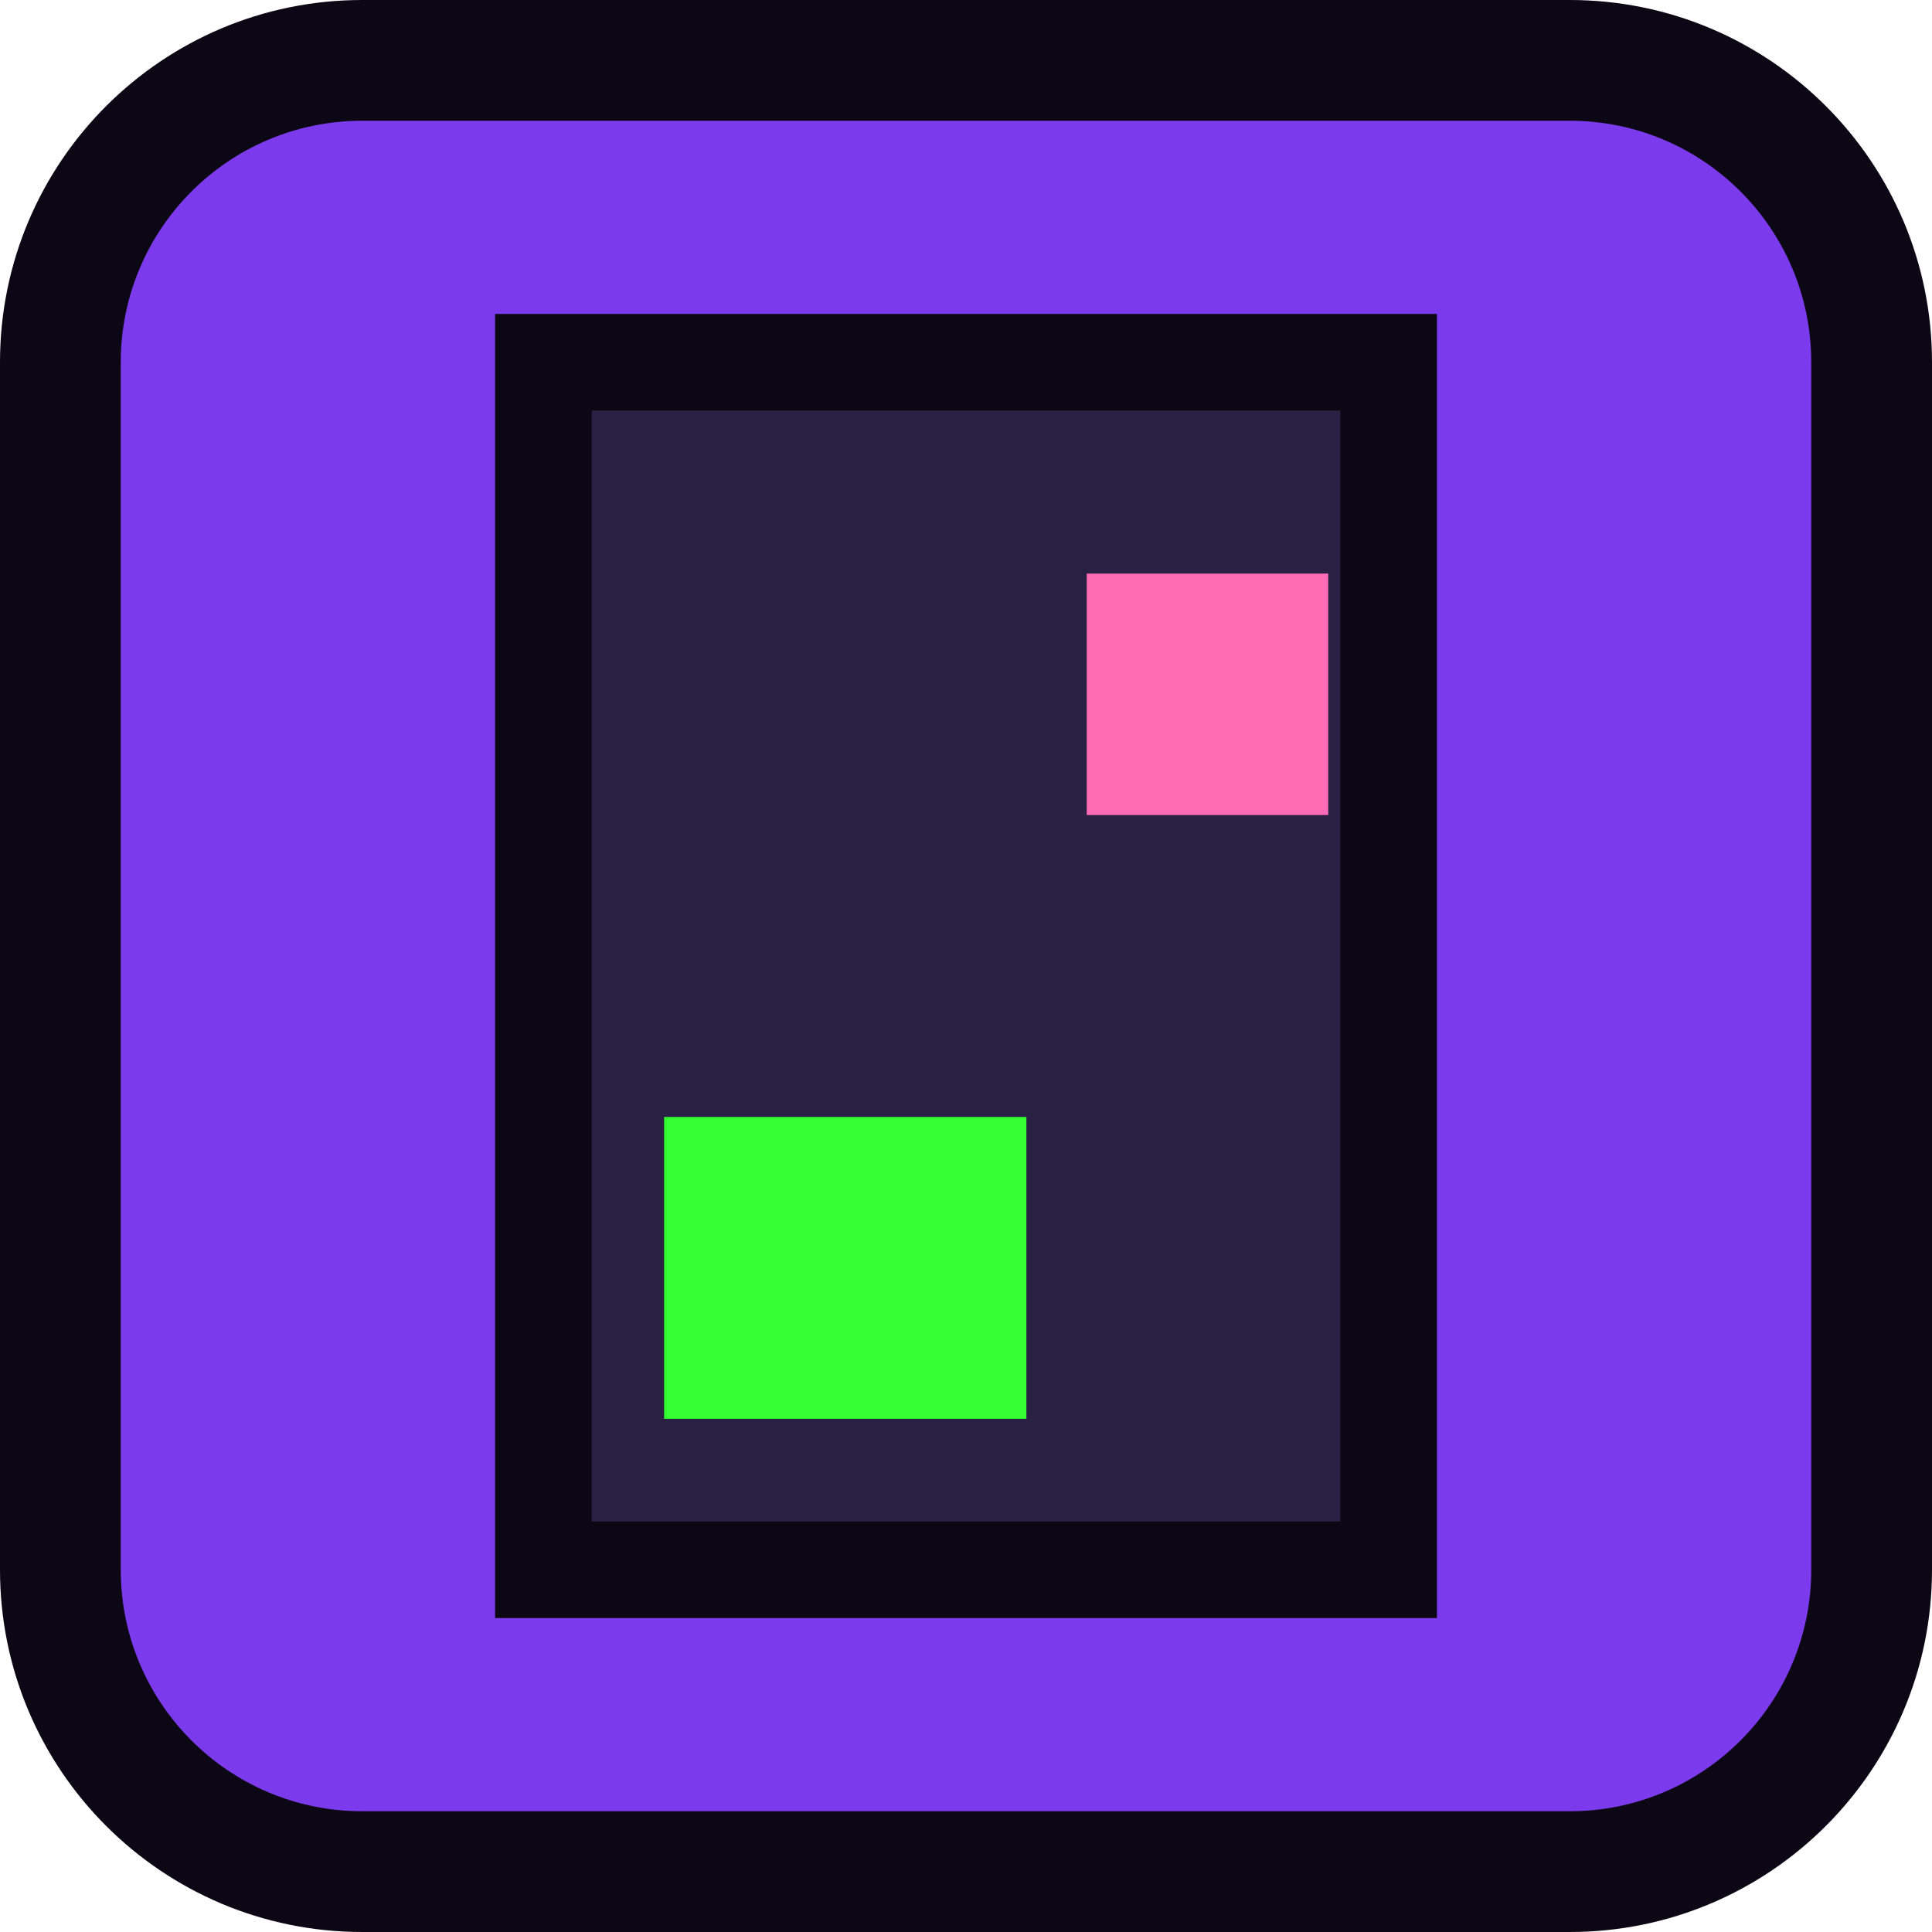
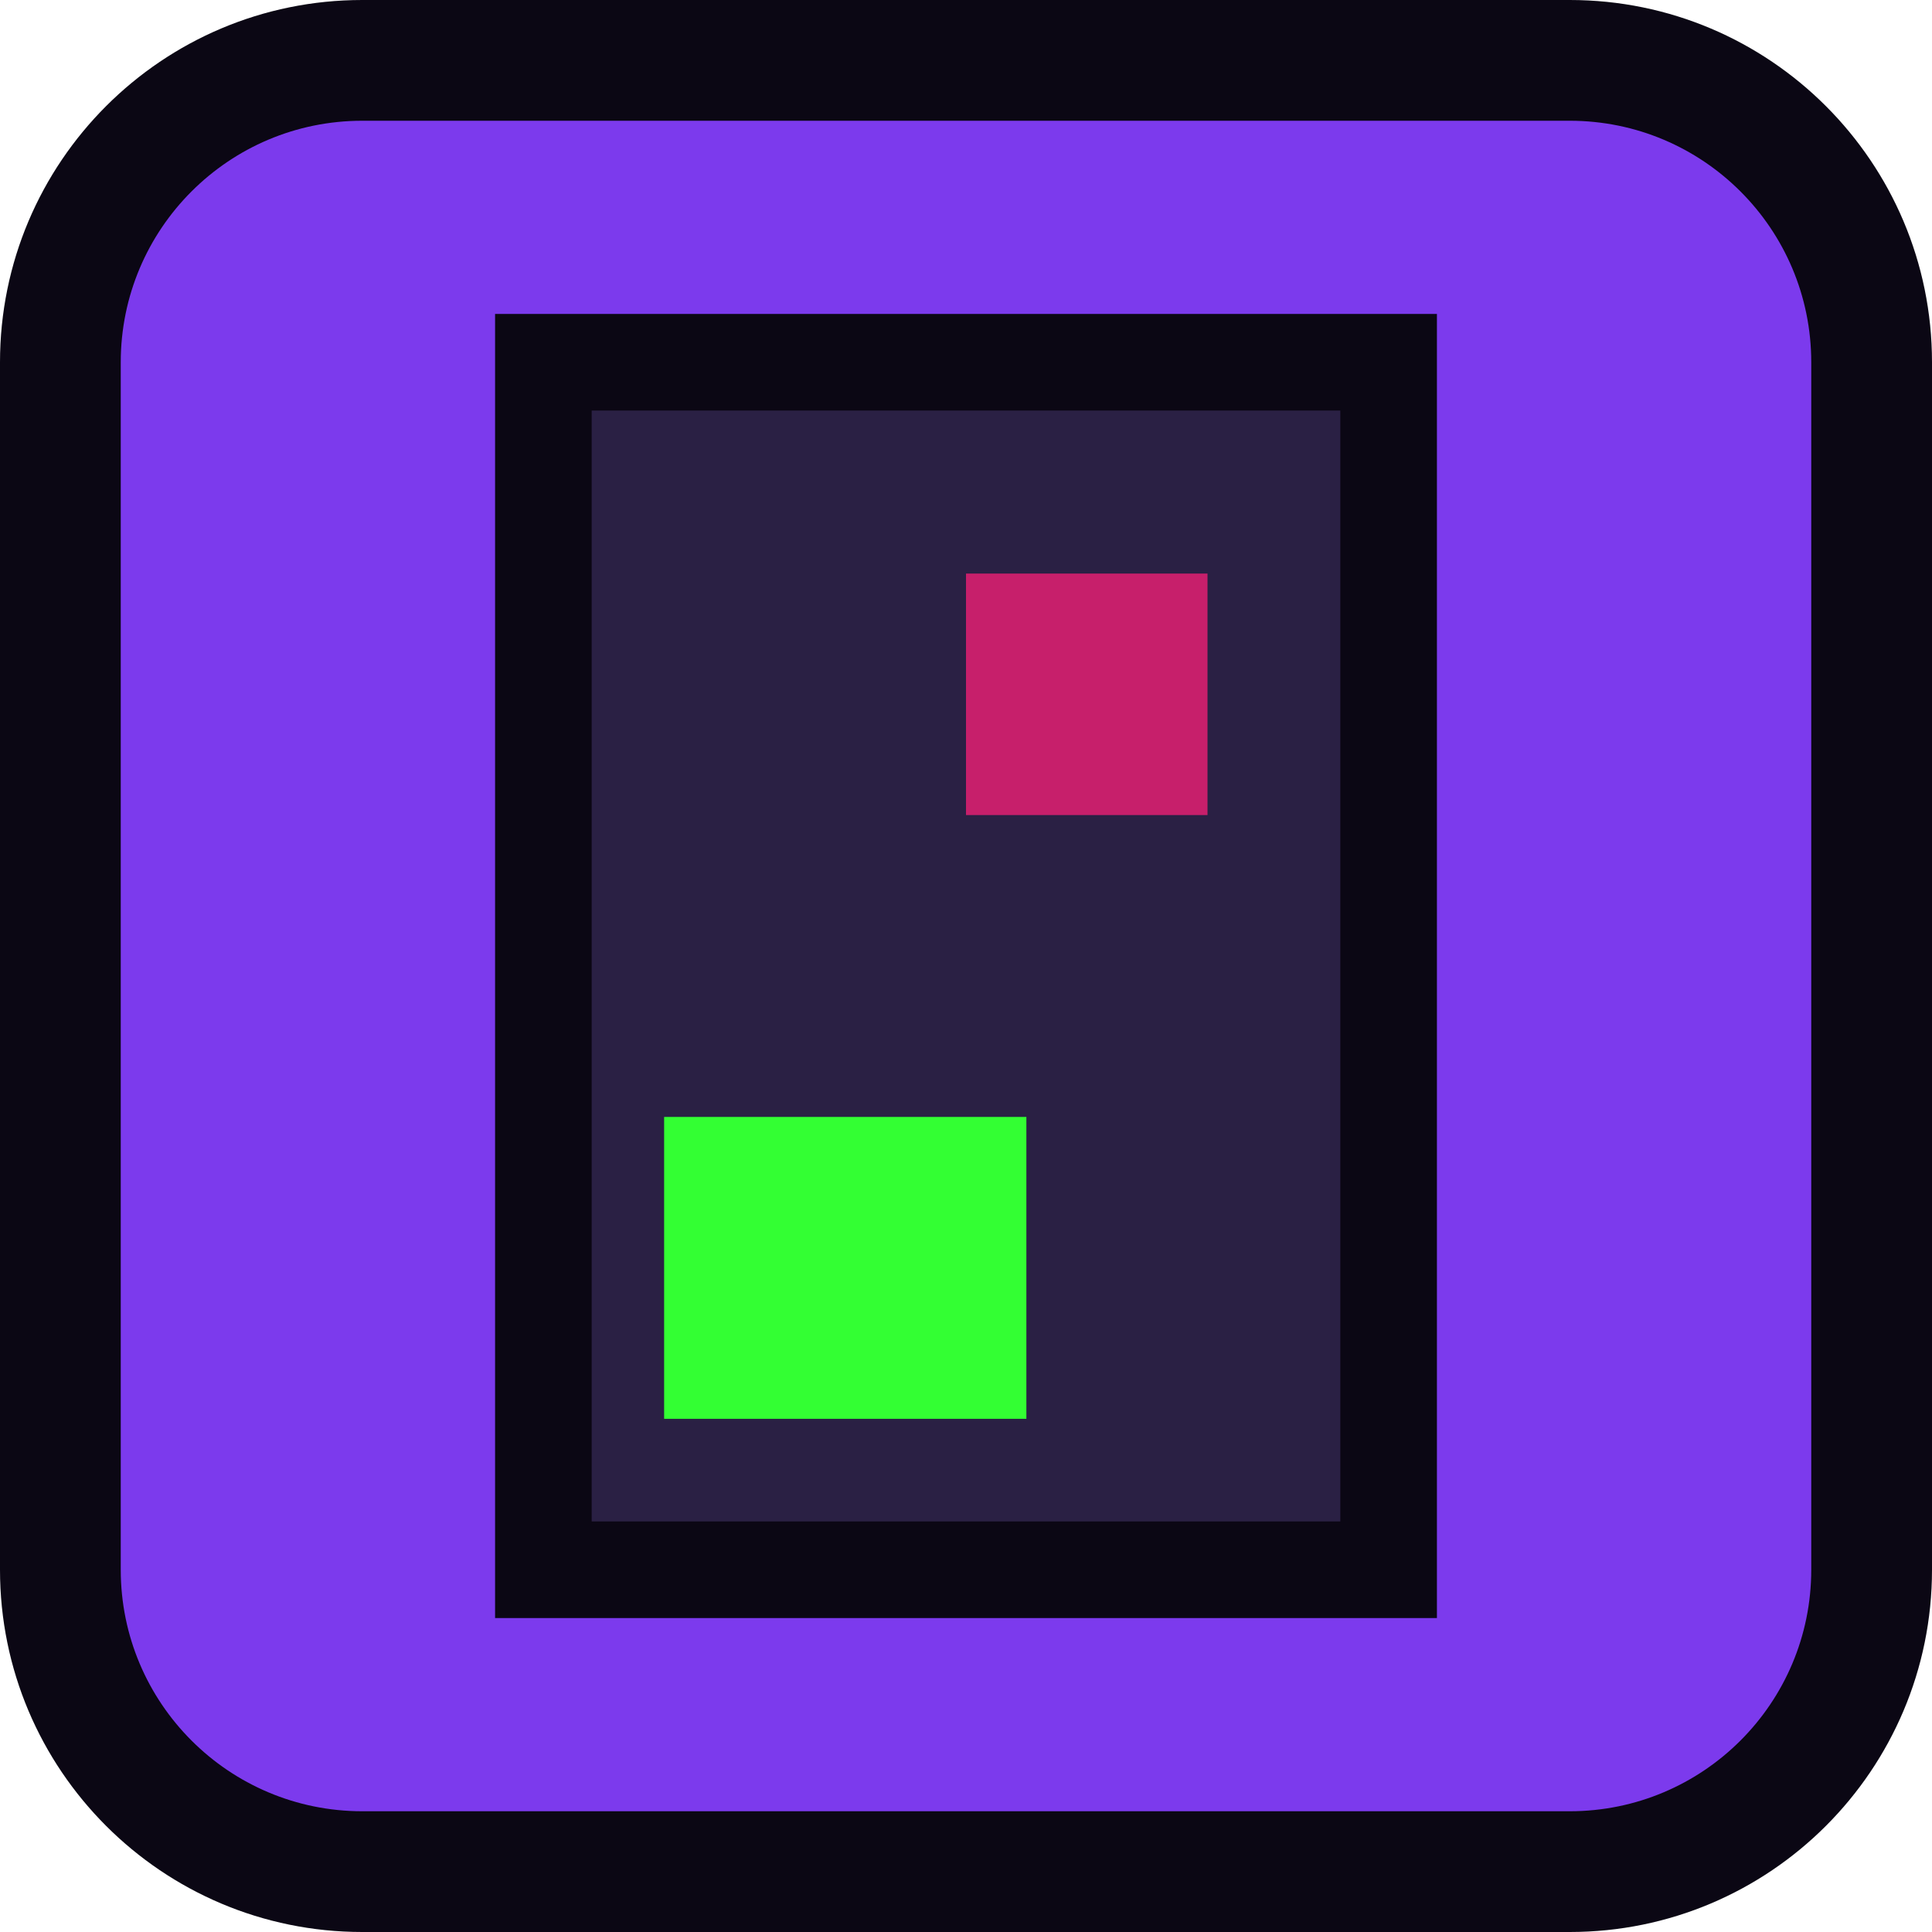
<svg xmlns="http://www.w3.org/2000/svg" viewBox="0 0 32 32" width="32" height="32">
  <rect width="32" height="32" rx="6" fill="#0B0714" />
  <rect x="2" y="2" width="28" height="28" rx="4" fill="#7C3AED" />
  <rect x="9" y="6" width="14" height="20" fill="#2A2044" stroke="#0B0714" stroke-width="1.6" />
  <rect x="11" y="18.5" width="6" height="5" fill="#33FF33" />
-   <rect x="18" y="9.5" width="4" height="4" fill="#FF6BB5" />
+   <rect x="16" y="9.5" width="4" height="4" fill="#c71f6b" />
</svg>
